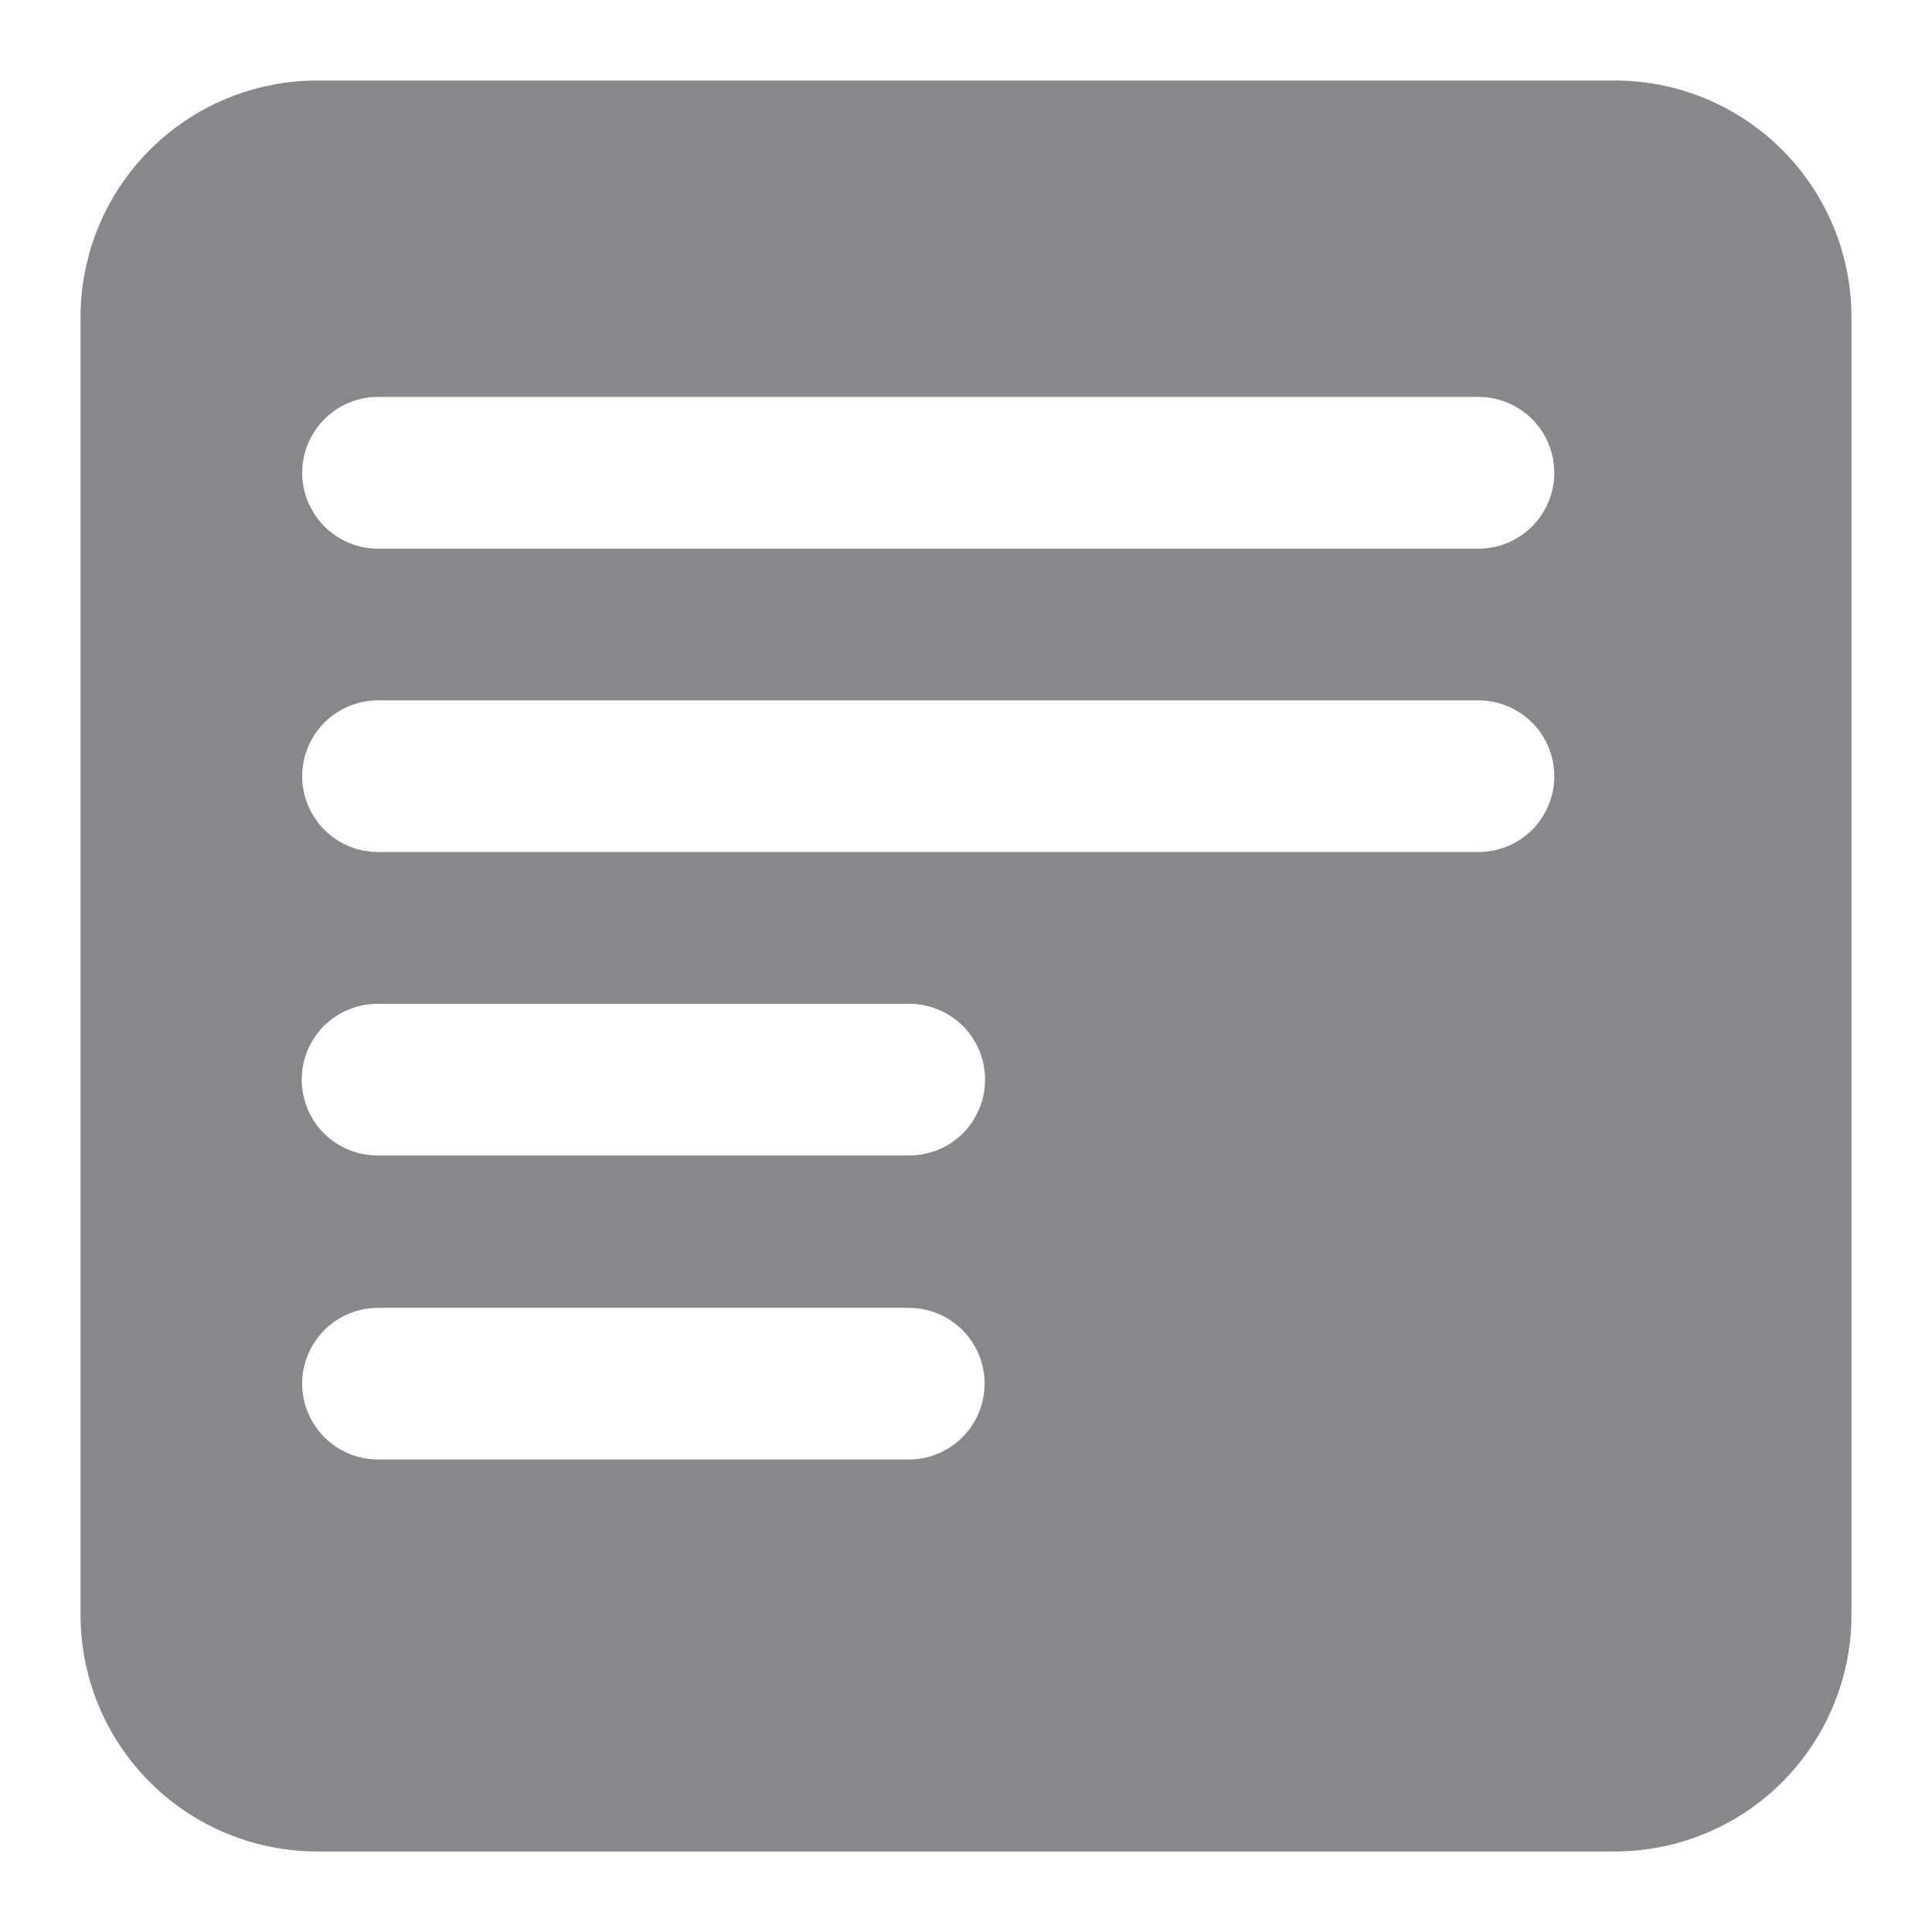
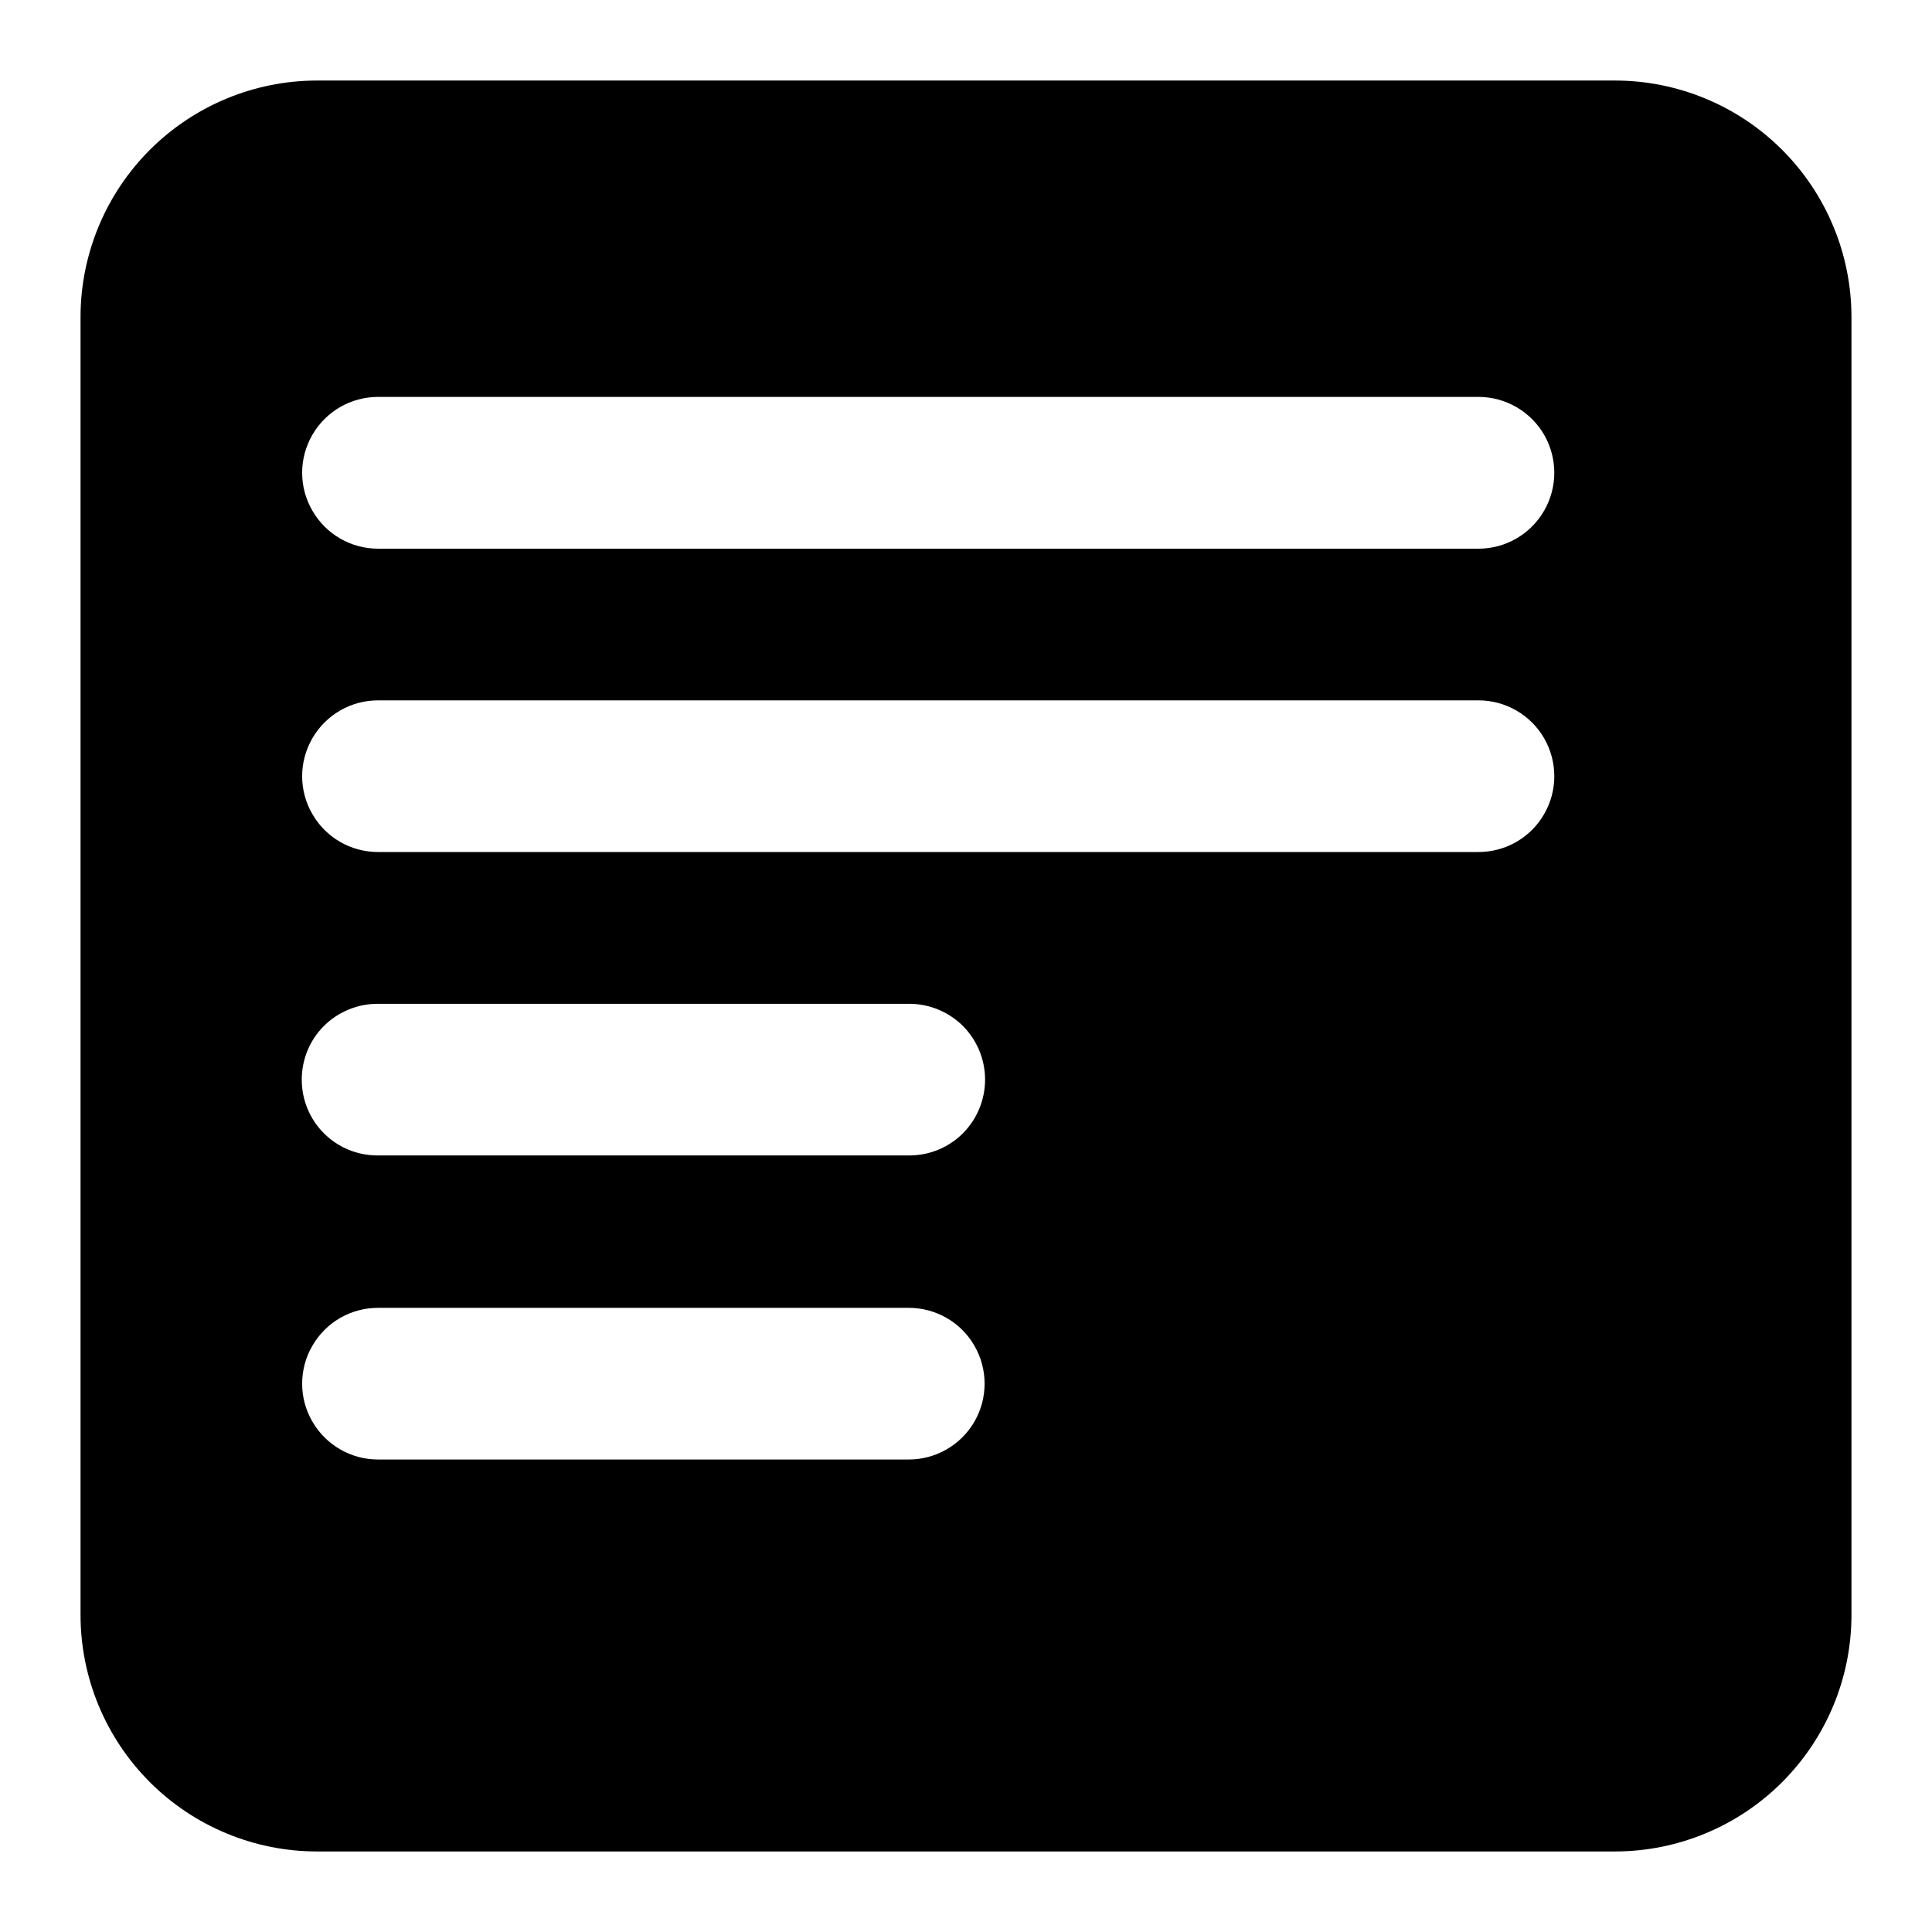
<svg xmlns="http://www.w3.org/2000/svg" width="16" height="16" viewBox="0 0 16 16" fill="none">
-   <path d="M13.378 0.667H2.622C2.104 0.668 1.607 0.875 1.241 1.241C0.875 1.607 0.668 2.104 0.667 2.622V13.378C0.668 13.896 0.875 14.393 1.241 14.759C1.607 15.125 2.104 15.332 2.622 15.333H13.378C13.896 15.332 14.393 15.125 14.759 14.759C15.125 14.393 15.332 13.896 15.333 13.378V2.622C15.332 2.104 15.125 1.607 14.759 1.241C14.393 0.875 13.896 0.668 13.378 0.667ZM3.131 3.287H12.244C12.468 3.287 12.676 3.407 12.788 3.601C12.9 3.796 12.9 4.035 12.788 4.229C12.676 4.424 12.468 4.544 12.244 4.544H3.131C2.906 4.544 2.699 4.424 2.587 4.229C2.474 4.035 2.474 3.796 2.587 3.601C2.699 3.407 2.906 3.287 3.131 3.287ZM3.131 5.8H12.244C12.468 5.8 12.676 5.92 12.788 6.114C12.9 6.309 12.9 6.548 12.788 6.742C12.676 6.937 12.468 7.056 12.244 7.056H3.131C2.906 7.056 2.699 6.937 2.587 6.742C2.474 6.548 2.474 6.309 2.587 6.114C2.699 5.92 2.906 5.8 3.131 5.8ZM7.526 12.087H3.131C2.906 12.087 2.699 11.967 2.587 11.773C2.474 11.579 2.474 11.339 2.587 11.145C2.699 10.95 2.906 10.831 3.131 10.831H7.526C7.75 10.831 7.958 10.95 8.07 11.145C8.182 11.339 8.182 11.579 8.07 11.773C7.958 11.967 7.75 12.087 7.526 12.087ZM7.526 9.569H3.131C2.963 9.57 2.803 9.505 2.684 9.387C2.565 9.269 2.499 9.108 2.499 8.941C2.499 8.774 2.565 8.613 2.684 8.495C2.803 8.378 2.963 8.312 3.131 8.313H7.526C7.693 8.312 7.854 8.378 7.973 8.495C8.091 8.613 8.158 8.774 8.158 8.941C8.158 9.108 8.091 9.269 7.973 9.387C7.854 9.505 7.693 9.57 7.526 9.569Z" fill="#87888C" />
+   <path d="M13.378 0.667H2.622C2.104 0.668 1.607 0.875 1.241 1.241C0.875 1.607 0.668 2.104 0.667 2.622V13.378C0.668 13.896 0.875 14.393 1.241 14.759C1.607 15.125 2.104 15.332 2.622 15.333H13.378C13.896 15.332 14.393 15.125 14.759 14.759C15.125 14.393 15.332 13.896 15.333 13.378V2.622C15.332 2.104 15.125 1.607 14.759 1.241C14.393 0.875 13.896 0.668 13.378 0.667ZM3.131 3.287H12.244C12.468 3.287 12.676 3.407 12.788 3.601C12.9 3.796 12.9 4.035 12.788 4.229C12.676 4.424 12.468 4.544 12.244 4.544H3.131C2.906 4.544 2.699 4.424 2.587 4.229C2.474 4.035 2.474 3.796 2.587 3.601C2.699 3.407 2.906 3.287 3.131 3.287ZM3.131 5.8H12.244C12.468 5.8 12.676 5.92 12.788 6.114C12.9 6.309 12.9 6.548 12.788 6.742C12.676 6.937 12.468 7.056 12.244 7.056H3.131C2.906 7.056 2.699 6.937 2.587 6.742C2.474 6.548 2.474 6.309 2.587 6.114C2.699 5.92 2.906 5.8 3.131 5.8ZM7.526 12.087H3.131C2.906 12.087 2.699 11.967 2.587 11.773C2.474 11.579 2.474 11.339 2.587 11.145C2.699 10.95 2.906 10.831 3.131 10.831H7.526C7.75 10.831 7.958 10.95 8.07 11.145C8.182 11.339 8.182 11.579 8.07 11.773C7.958 11.967 7.75 12.087 7.526 12.087ZM7.526 9.569H3.131C2.963 9.57 2.803 9.505 2.684 9.387C2.565 9.269 2.499 9.108 2.499 8.941C2.499 8.774 2.565 8.613 2.684 8.495C2.803 8.378 2.963 8.312 3.131 8.313H7.526C7.693 8.312 7.854 8.378 7.973 8.495C8.091 8.613 8.158 8.774 8.158 8.941C8.158 9.108 8.091 9.269 7.973 9.387C7.854 9.505 7.693 9.57 7.526 9.569Z" fill="currentColor" />
</svg>
